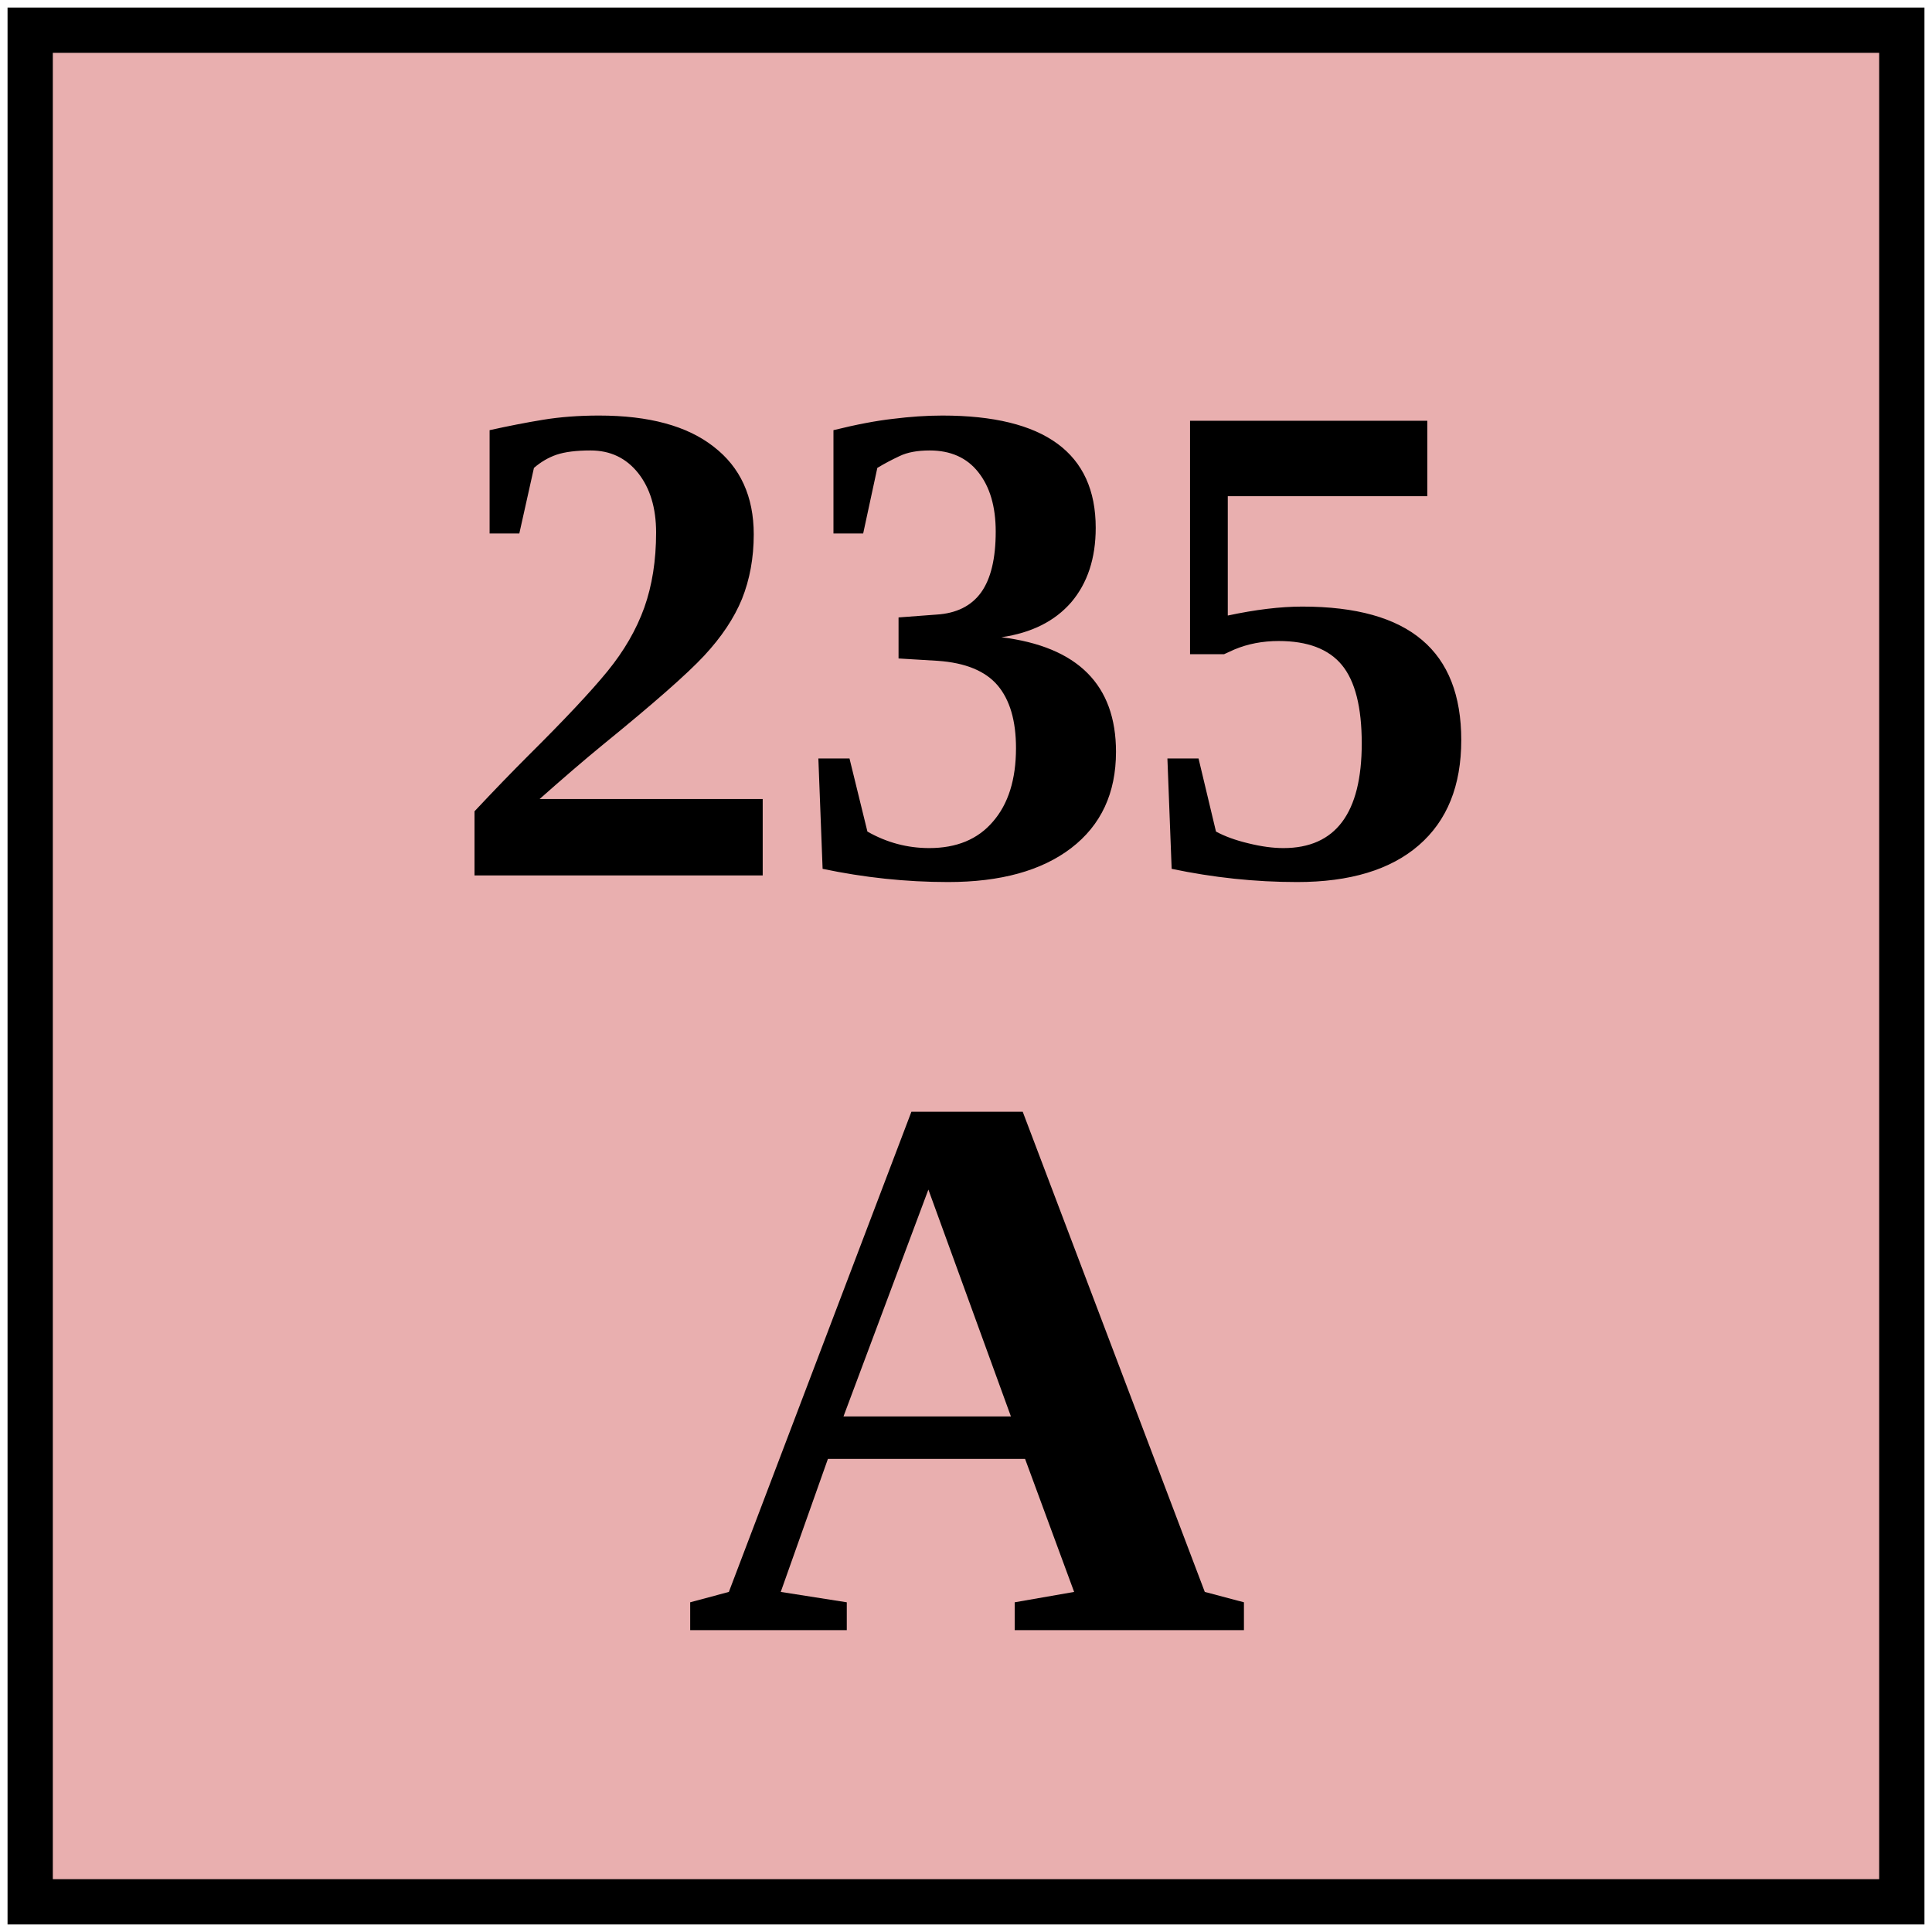
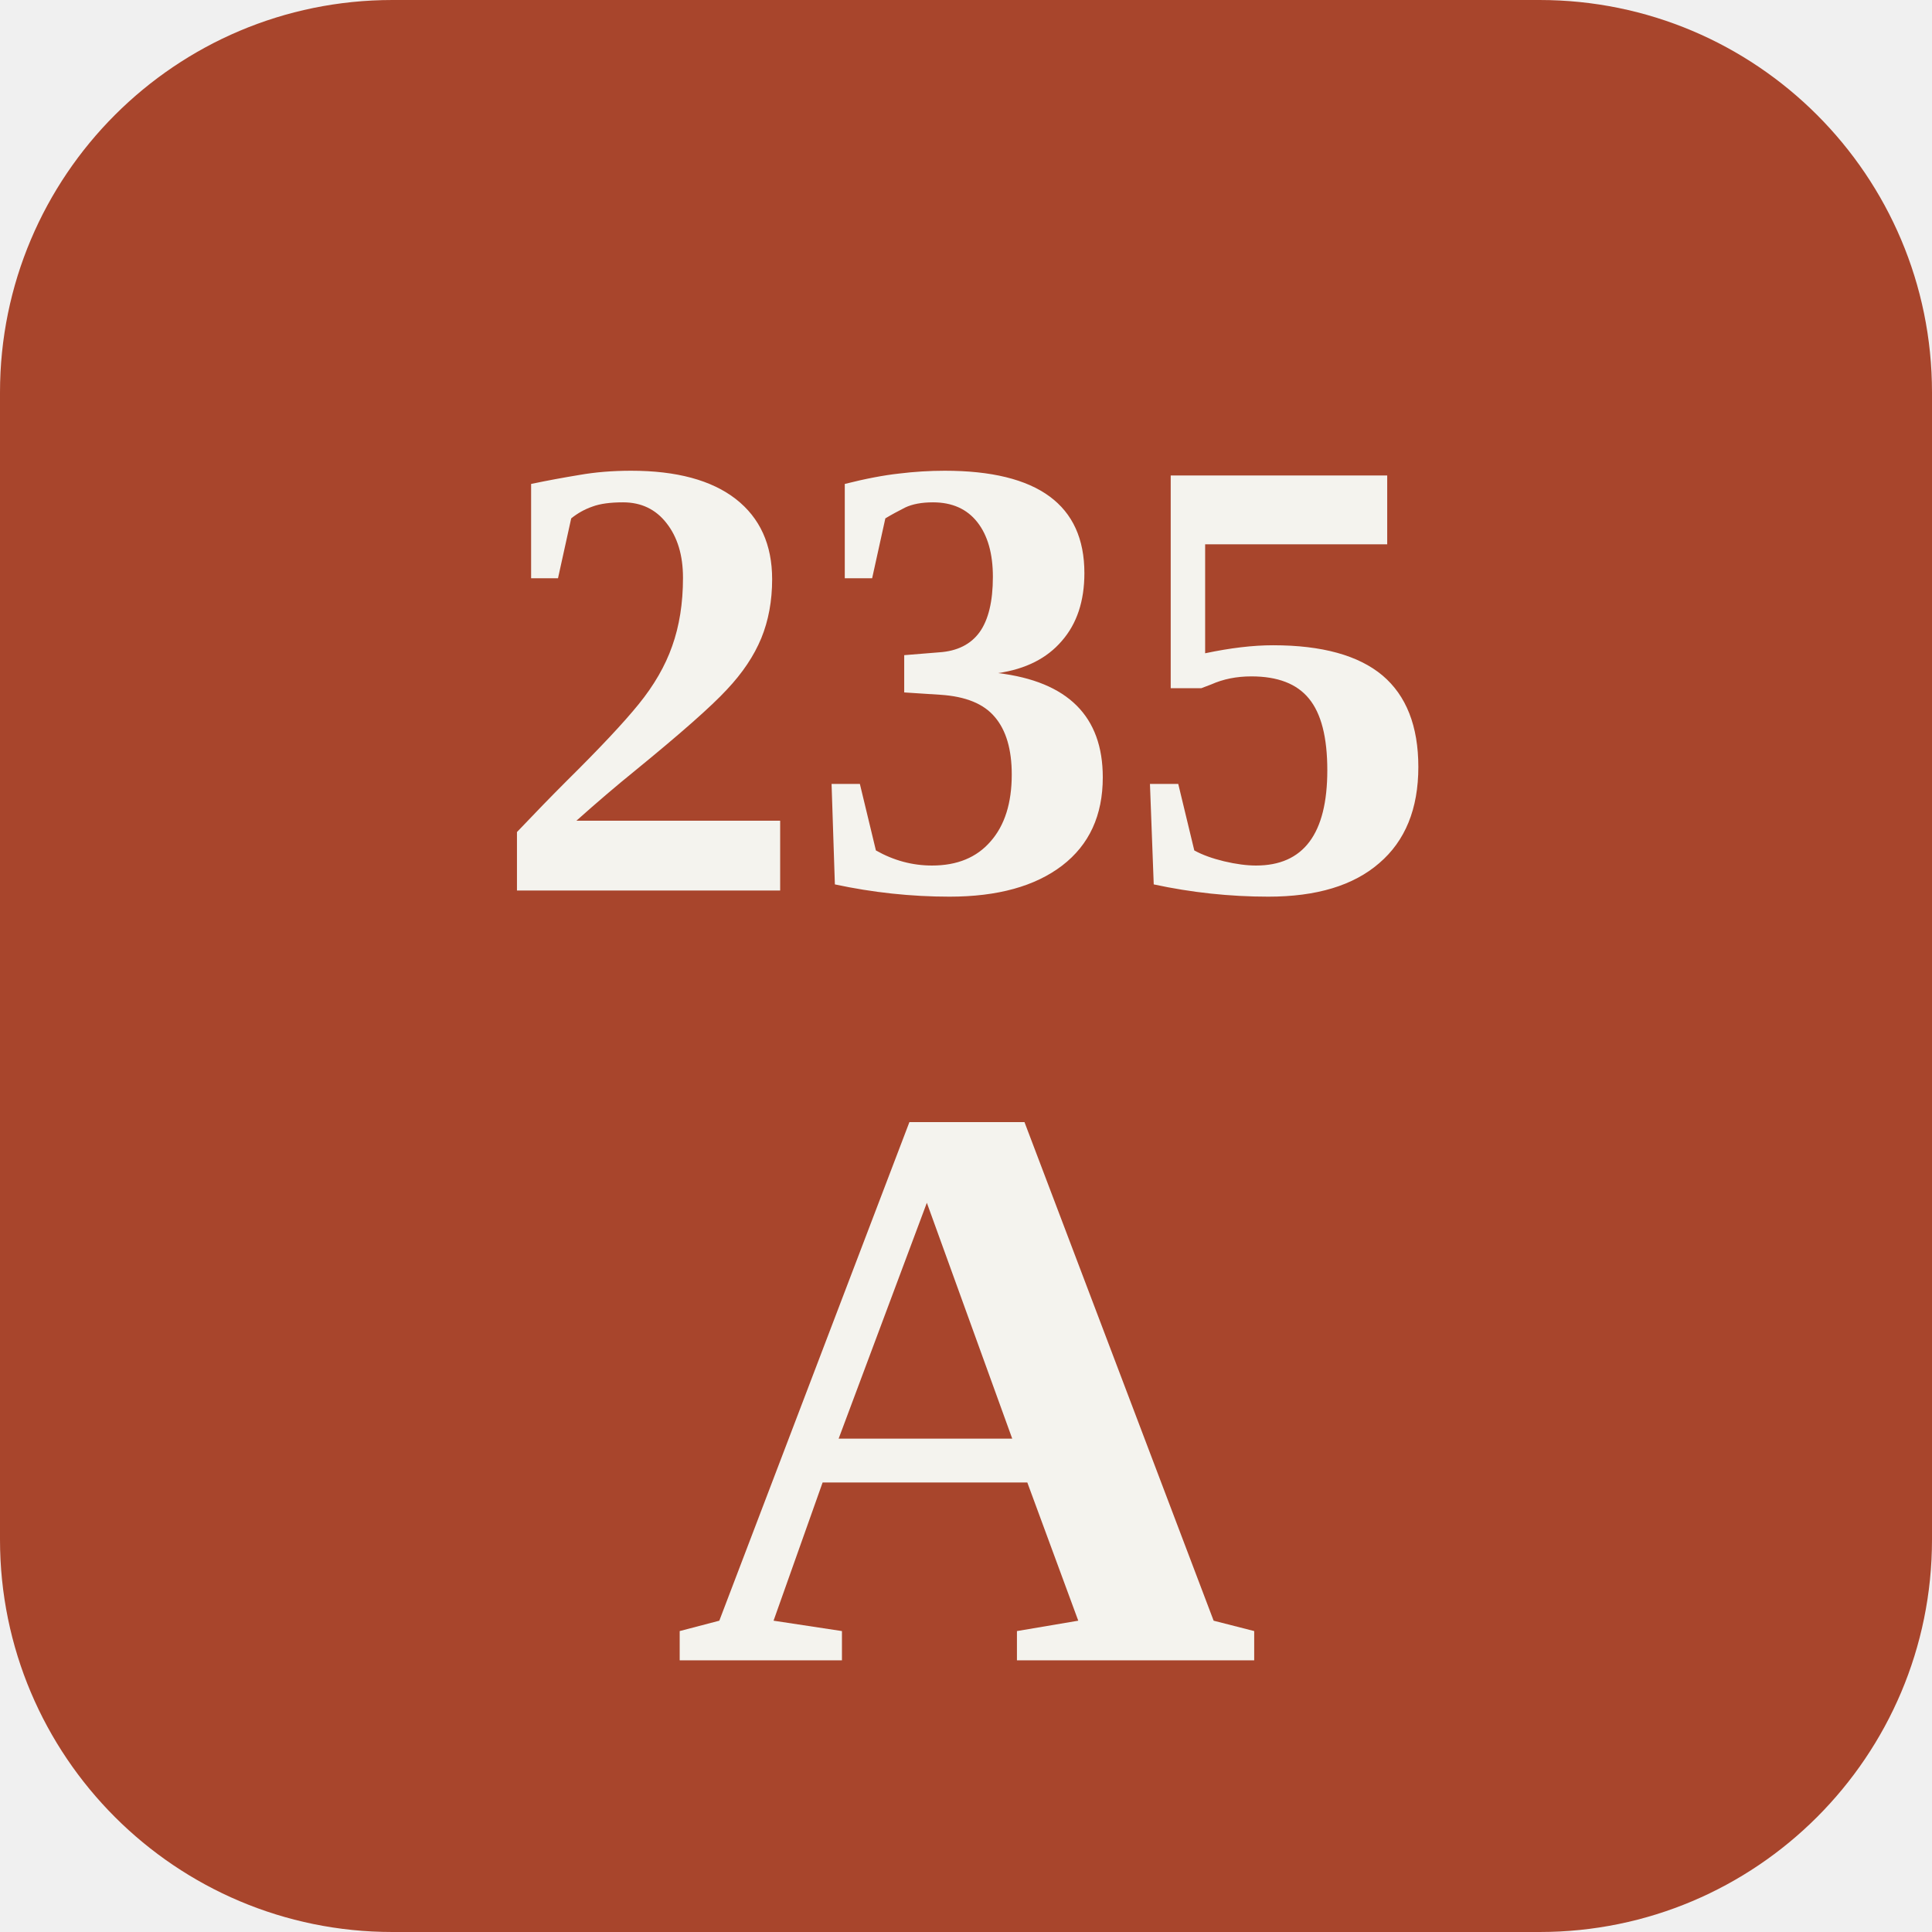
- <svg xmlns="http://www.w3.org/2000/svg" viewBox="0 0 64 64" version="1.1" id="svg3">
-   <defs id="defs3" />
-   <rect width="64" height="64" fill="white" id="rect1" />
-   <rect x="1" y="1" width="62" height="62" fill="none" stroke="#000000" stroke-width="1.5" id="rect2" style="fill:#e9afaf" />
-   <text x="32" y="29" text-anchor="middle" font-family="Georgia, 'Times New Roman', serif" font-size="23" font-weight="bold" fill="black" id="text2">235</text>
-   <text x="32" y="54" text-anchor="middle" font-family="Georgia, 'Times New Roman', serif" font-size="26" font-weight="bold" fill="black" id="text3">A</text>
+ <svg xmlns="http://www.w3.org/2000/svg" viewBox="0 0 64 64" role="img" aria-label="MATH/STAT 235A">
+   <rect width="64" height="64" rx="13" fill="#a8452c" />
+   <text x="32" y="29.5" text-anchor="middle" font-family="Georgia, 'Times New Roman', serif" font-size="21" font-weight="600" fill="#f4f3ee">235</text>
+   <text x="32" y="55" text-anchor="middle" font-family="Georgia, 'Times New Roman', serif" font-size="27" font-weight="700" fill="#f4f3ee">A</text>
</svg>
